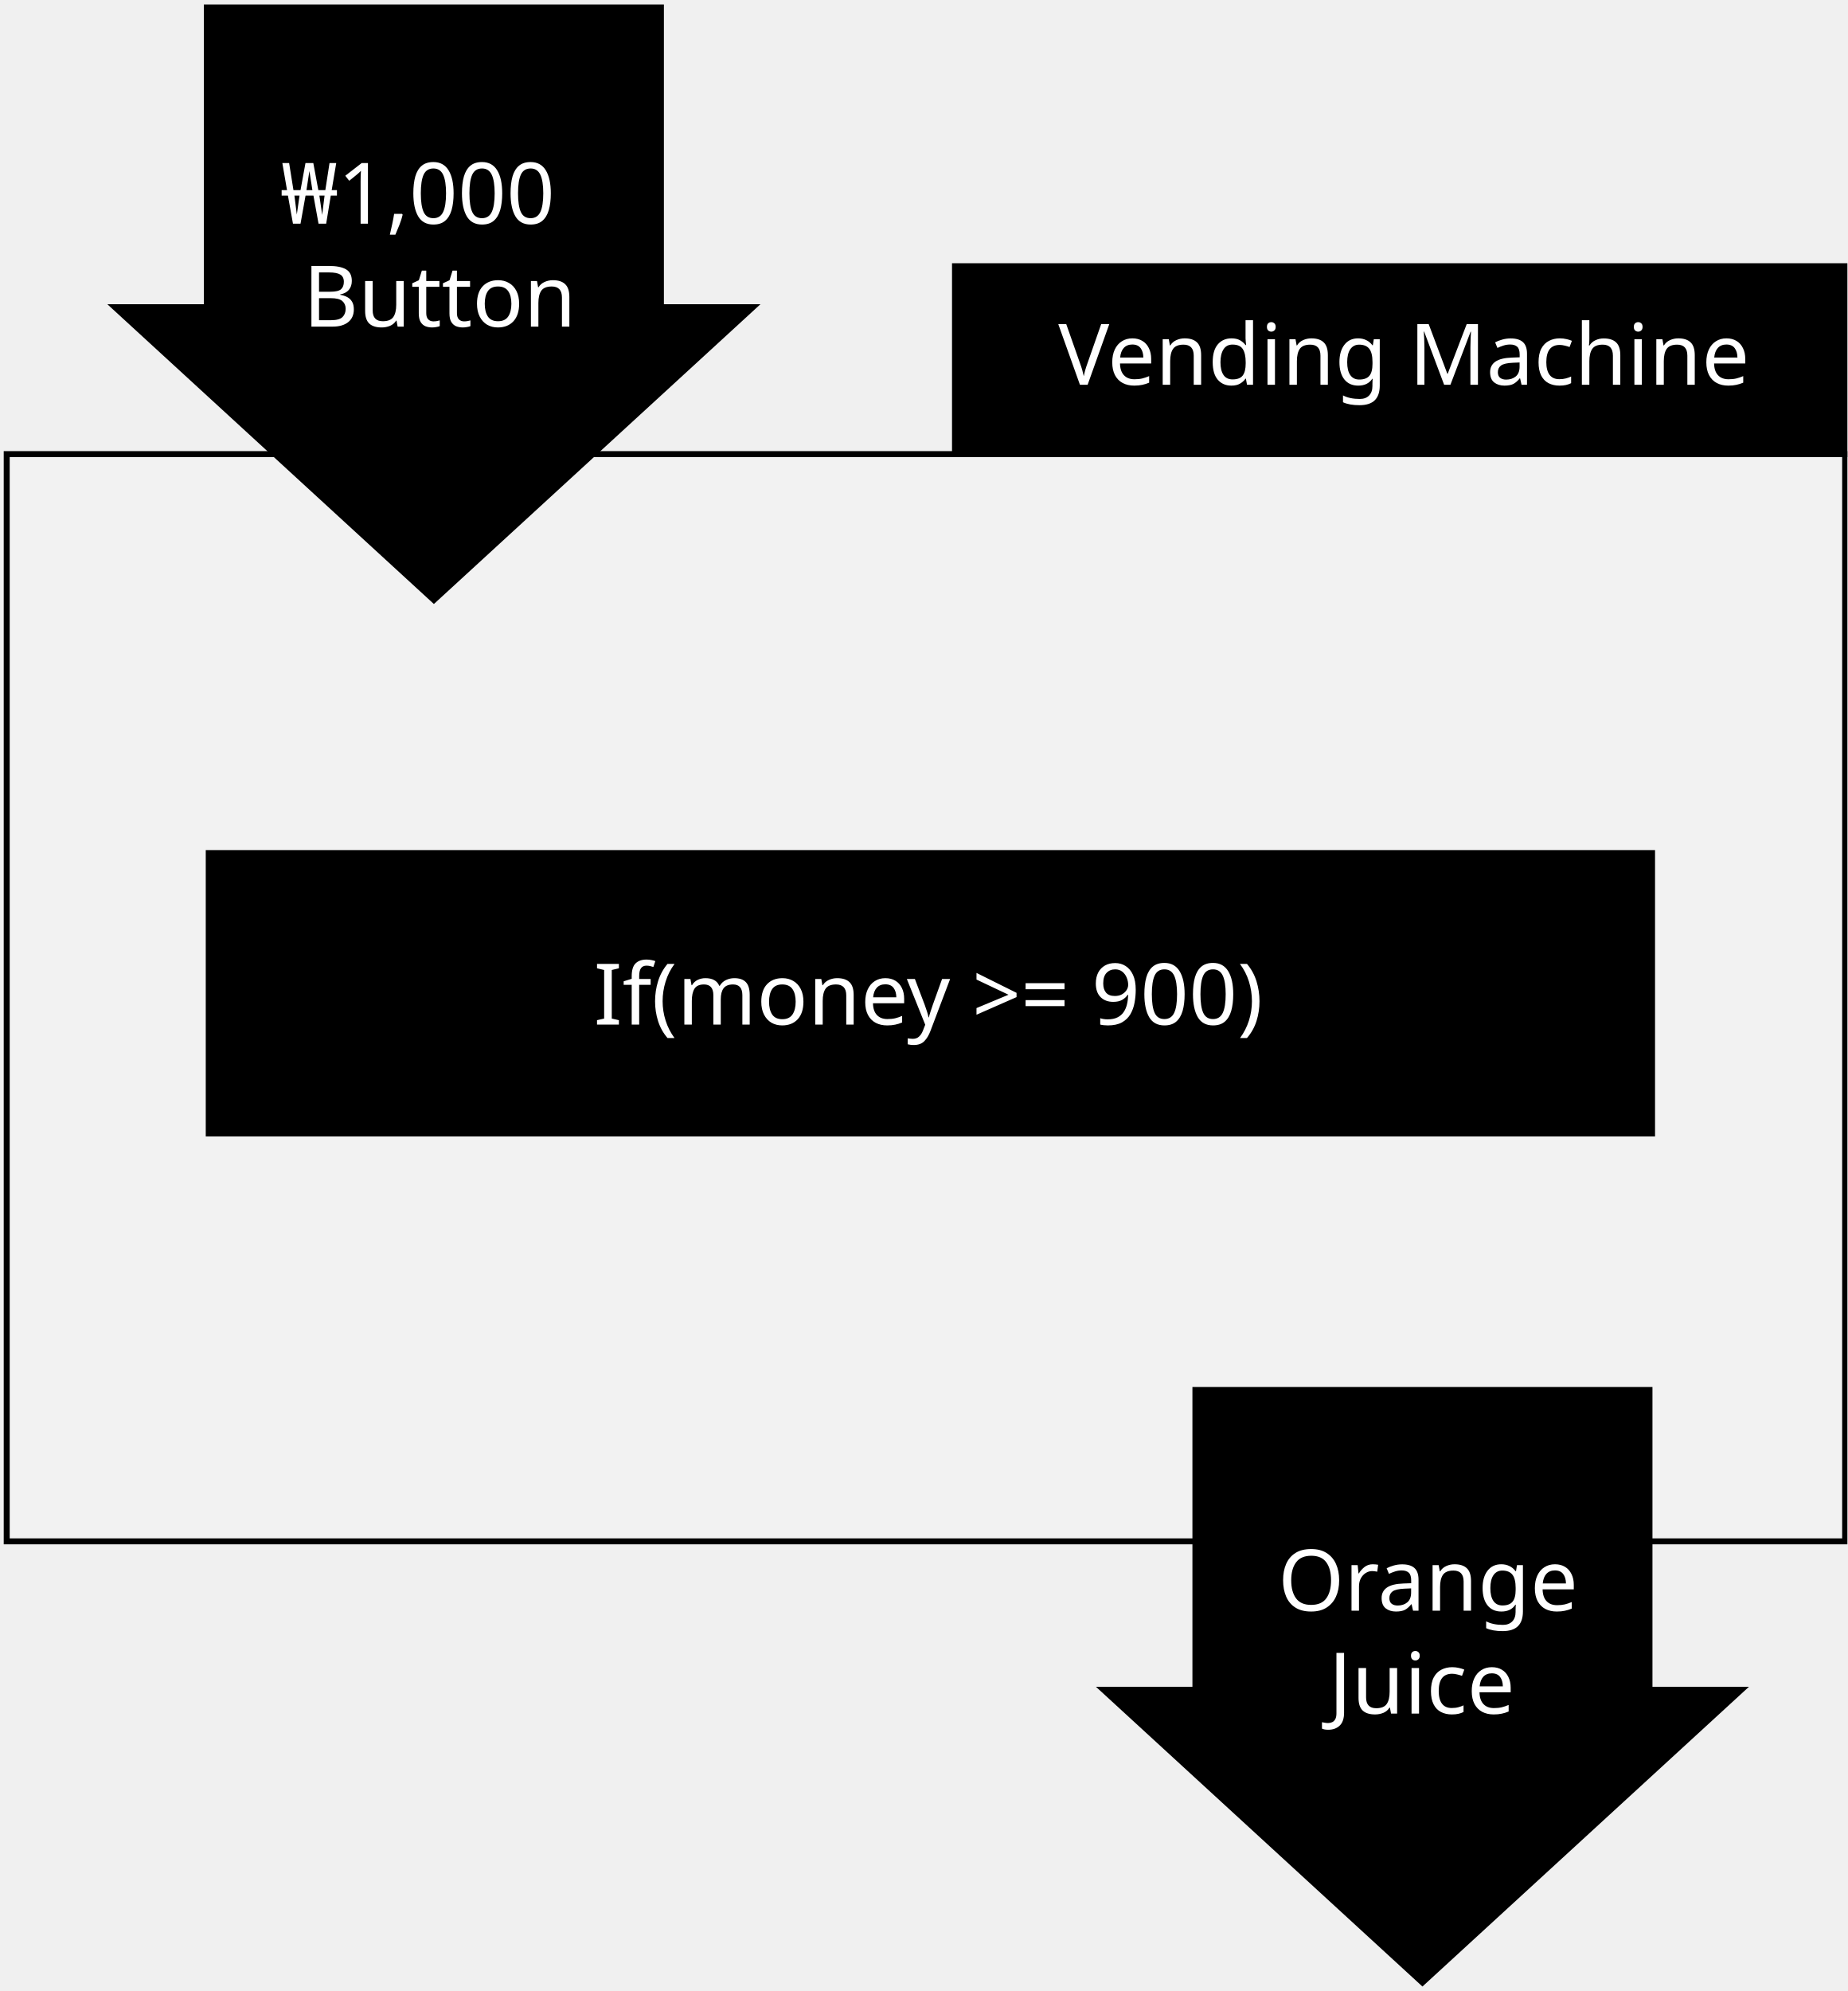
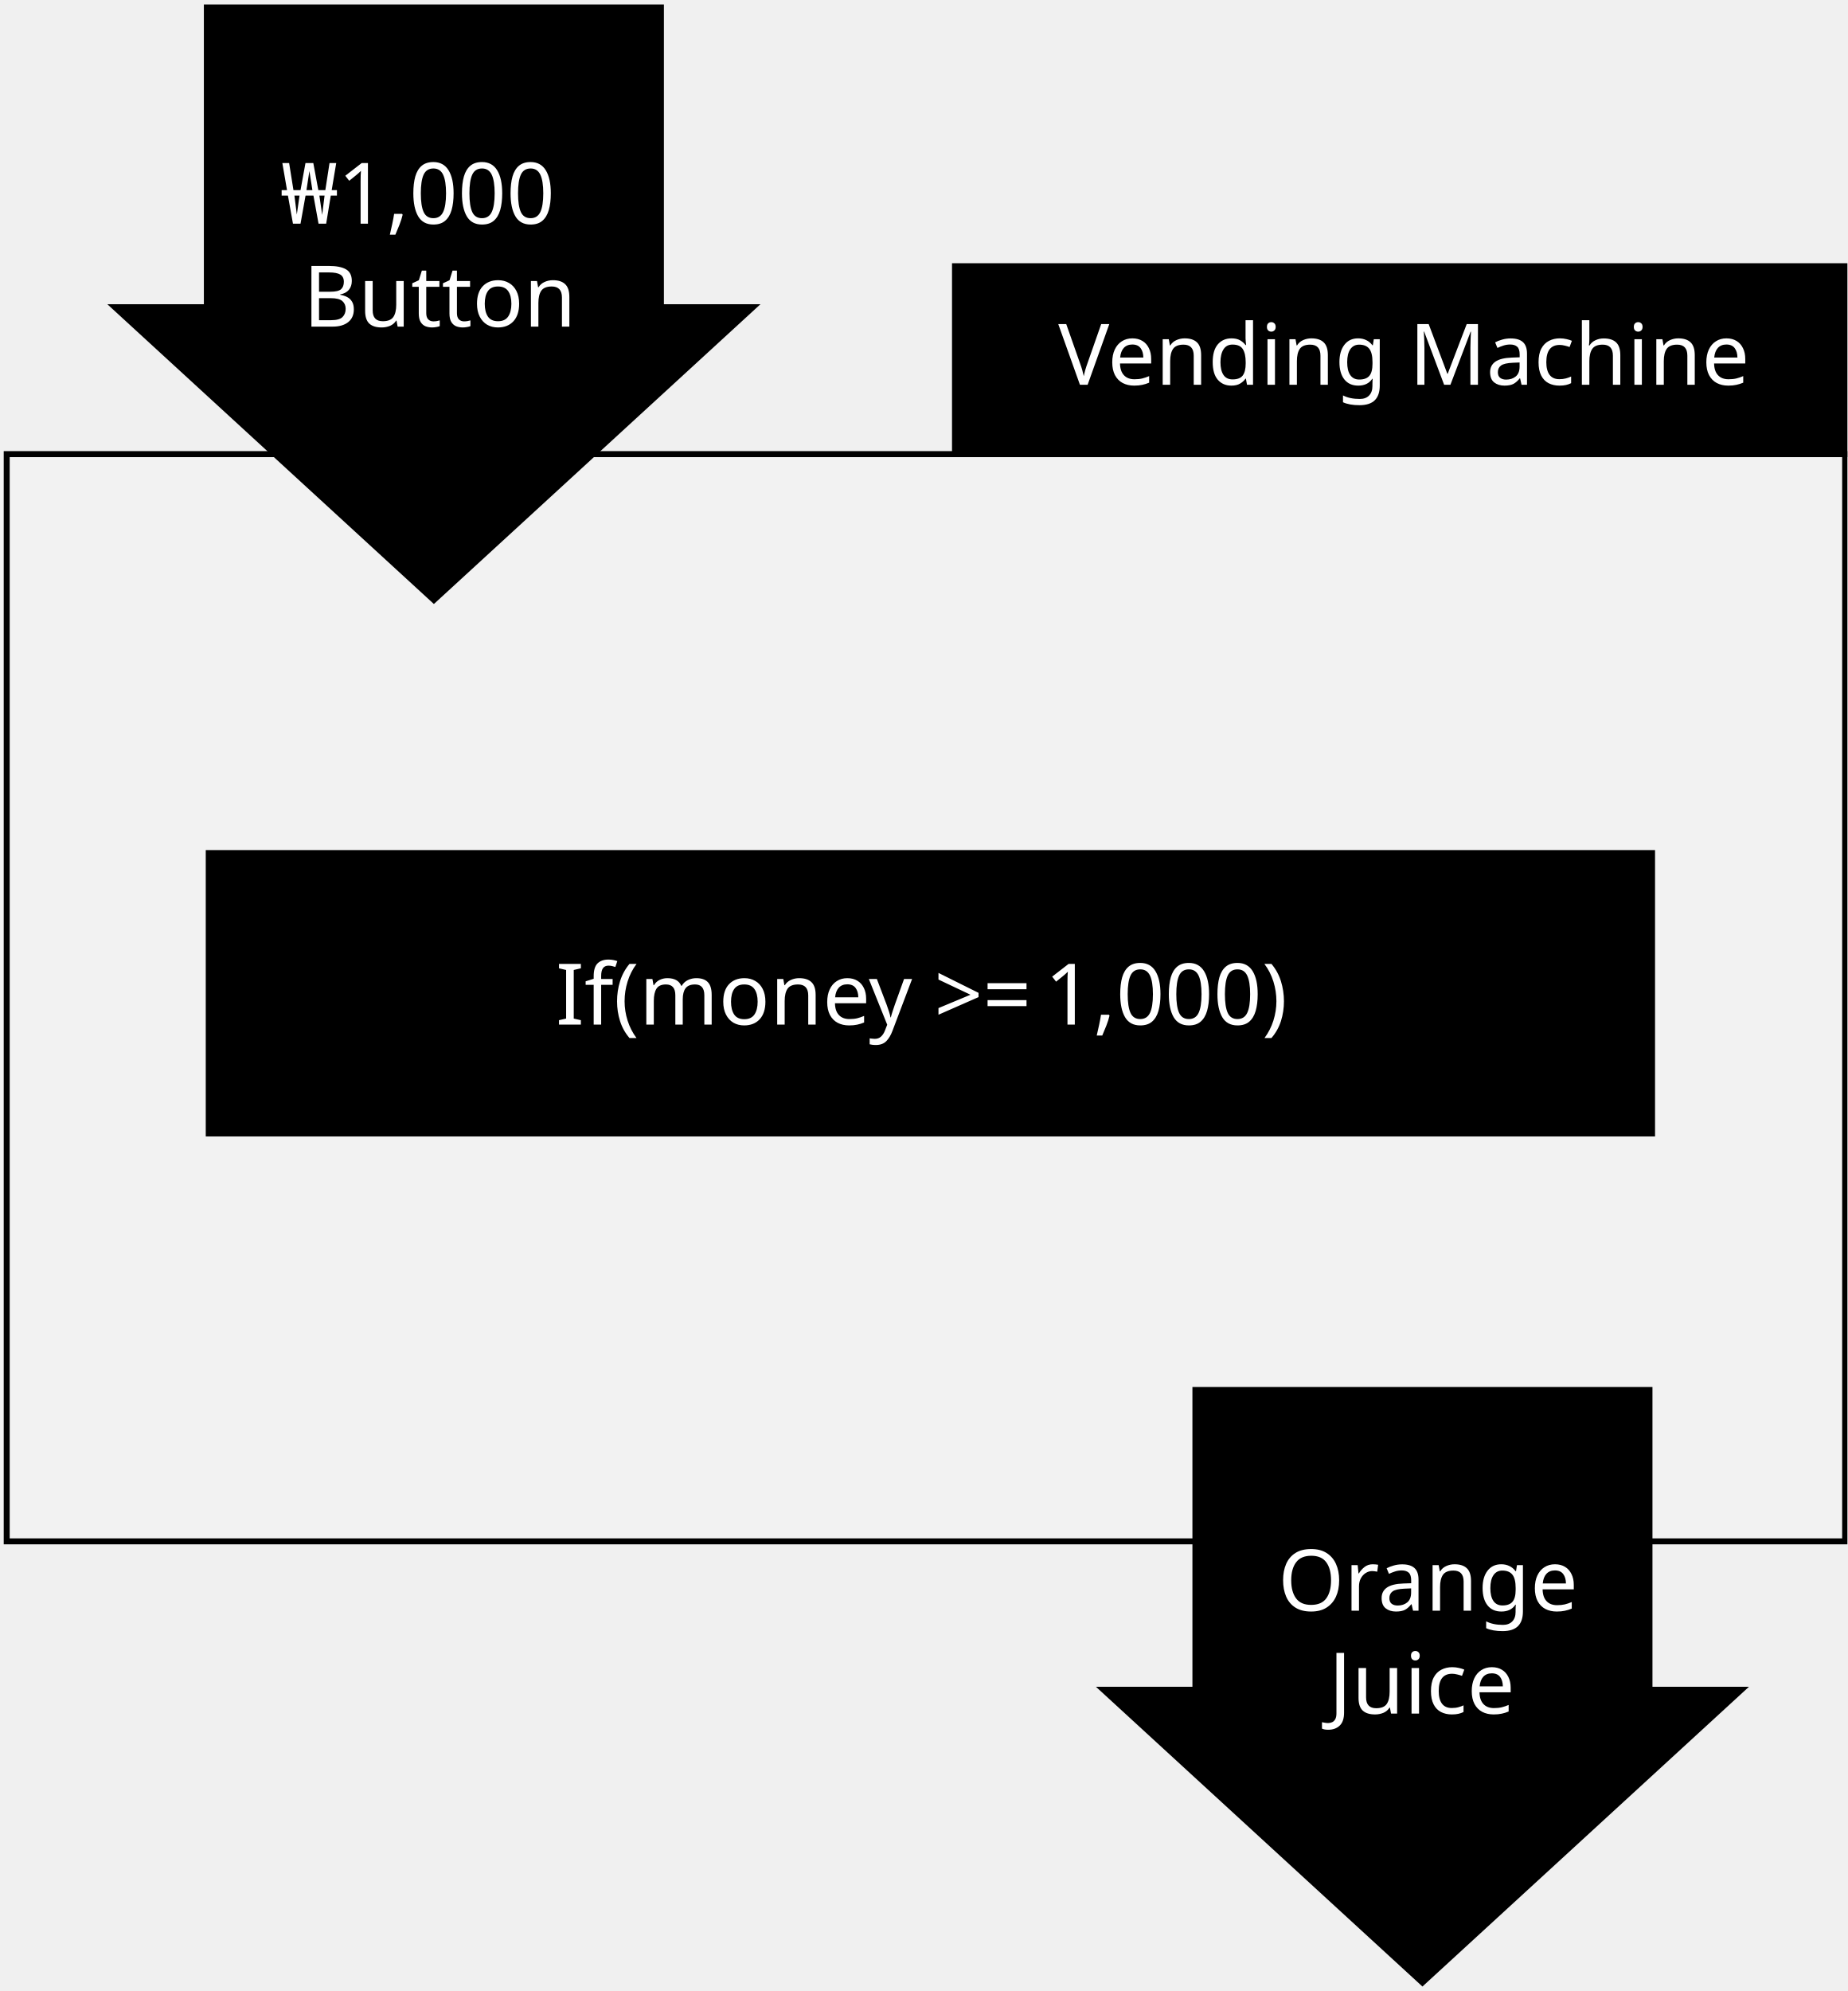
<svg xmlns="http://www.w3.org/2000/svg" width="413" height="445" overflow="hidden">
  <defs>
    <clipPath id="clip0">
      <rect x="226" y="156" width="413" height="445" />
    </clipPath>
  </defs>
  <g clip-path="url(#clip0)" transform="translate(-226 -156)">
    <rect x="227.5" y="257.5" width="411" height="243" stroke="#000000" stroke-width="1.333" stroke-miterlimit="8" fill="#F2F2F2" />
    <rect x="439.5" y="215.5" width="199" height="42" stroke="#000000" stroke-width="1.333" stroke-miterlimit="8" />
    <text fill="#FFFFFF" font-family="NanumGothic,NanumGothic_MSFontService,sans-serif" font-weight="400" font-size="19" transform="translate(462.587 242)">Vending Machine</text>
    <path d="M250 224 271.577 224 271.577 157 374.423 157 374.423 224 396 224 323 291Z" fill-rule="evenodd" />
    <text fill="#FFFFFF" font-family="NanumGothic,NanumGothic_MSFontService,sans-serif" font-weight="400" font-size="19" transform="translate(288.777 206)">₩1,000<tspan font-size="19" x="5" y="23">Button</tspan>
    </text>
    <rect x="272" y="346" width="324" height="64" />
-     <text fill="#FFFFFF" font-family="NanumGothic,NanumGothic_MSFontService,sans-serif" font-weight="400" font-size="19" transform="translate(358.704 385)">If(money &gt;= 900)</text>
+     <text fill="#FFFFFF" font-family="NanumGothic,NanumGothic_MSFontService,sans-serif" font-weight="400" font-size="19" transform="translate(350.204 385)">If(money &gt;= <tspan font-size="19" x="109.333" y="0">1,000</tspan>)</text>
    <path d="M471 533 492.577 533 492.577 466 595.423 466 595.423 533 617 533 544 600Z" fill-rule="evenodd" />
    <text fill="#FFFFFF" font-family="NanumGothic,NanumGothic_MSFontService,sans-serif" font-weight="400" font-size="19" transform="translate(511.694 516)">Orange <tspan font-size="19" x="11.333" y="23">Juice</tspan>
    </text>
  </g>
</svg>
